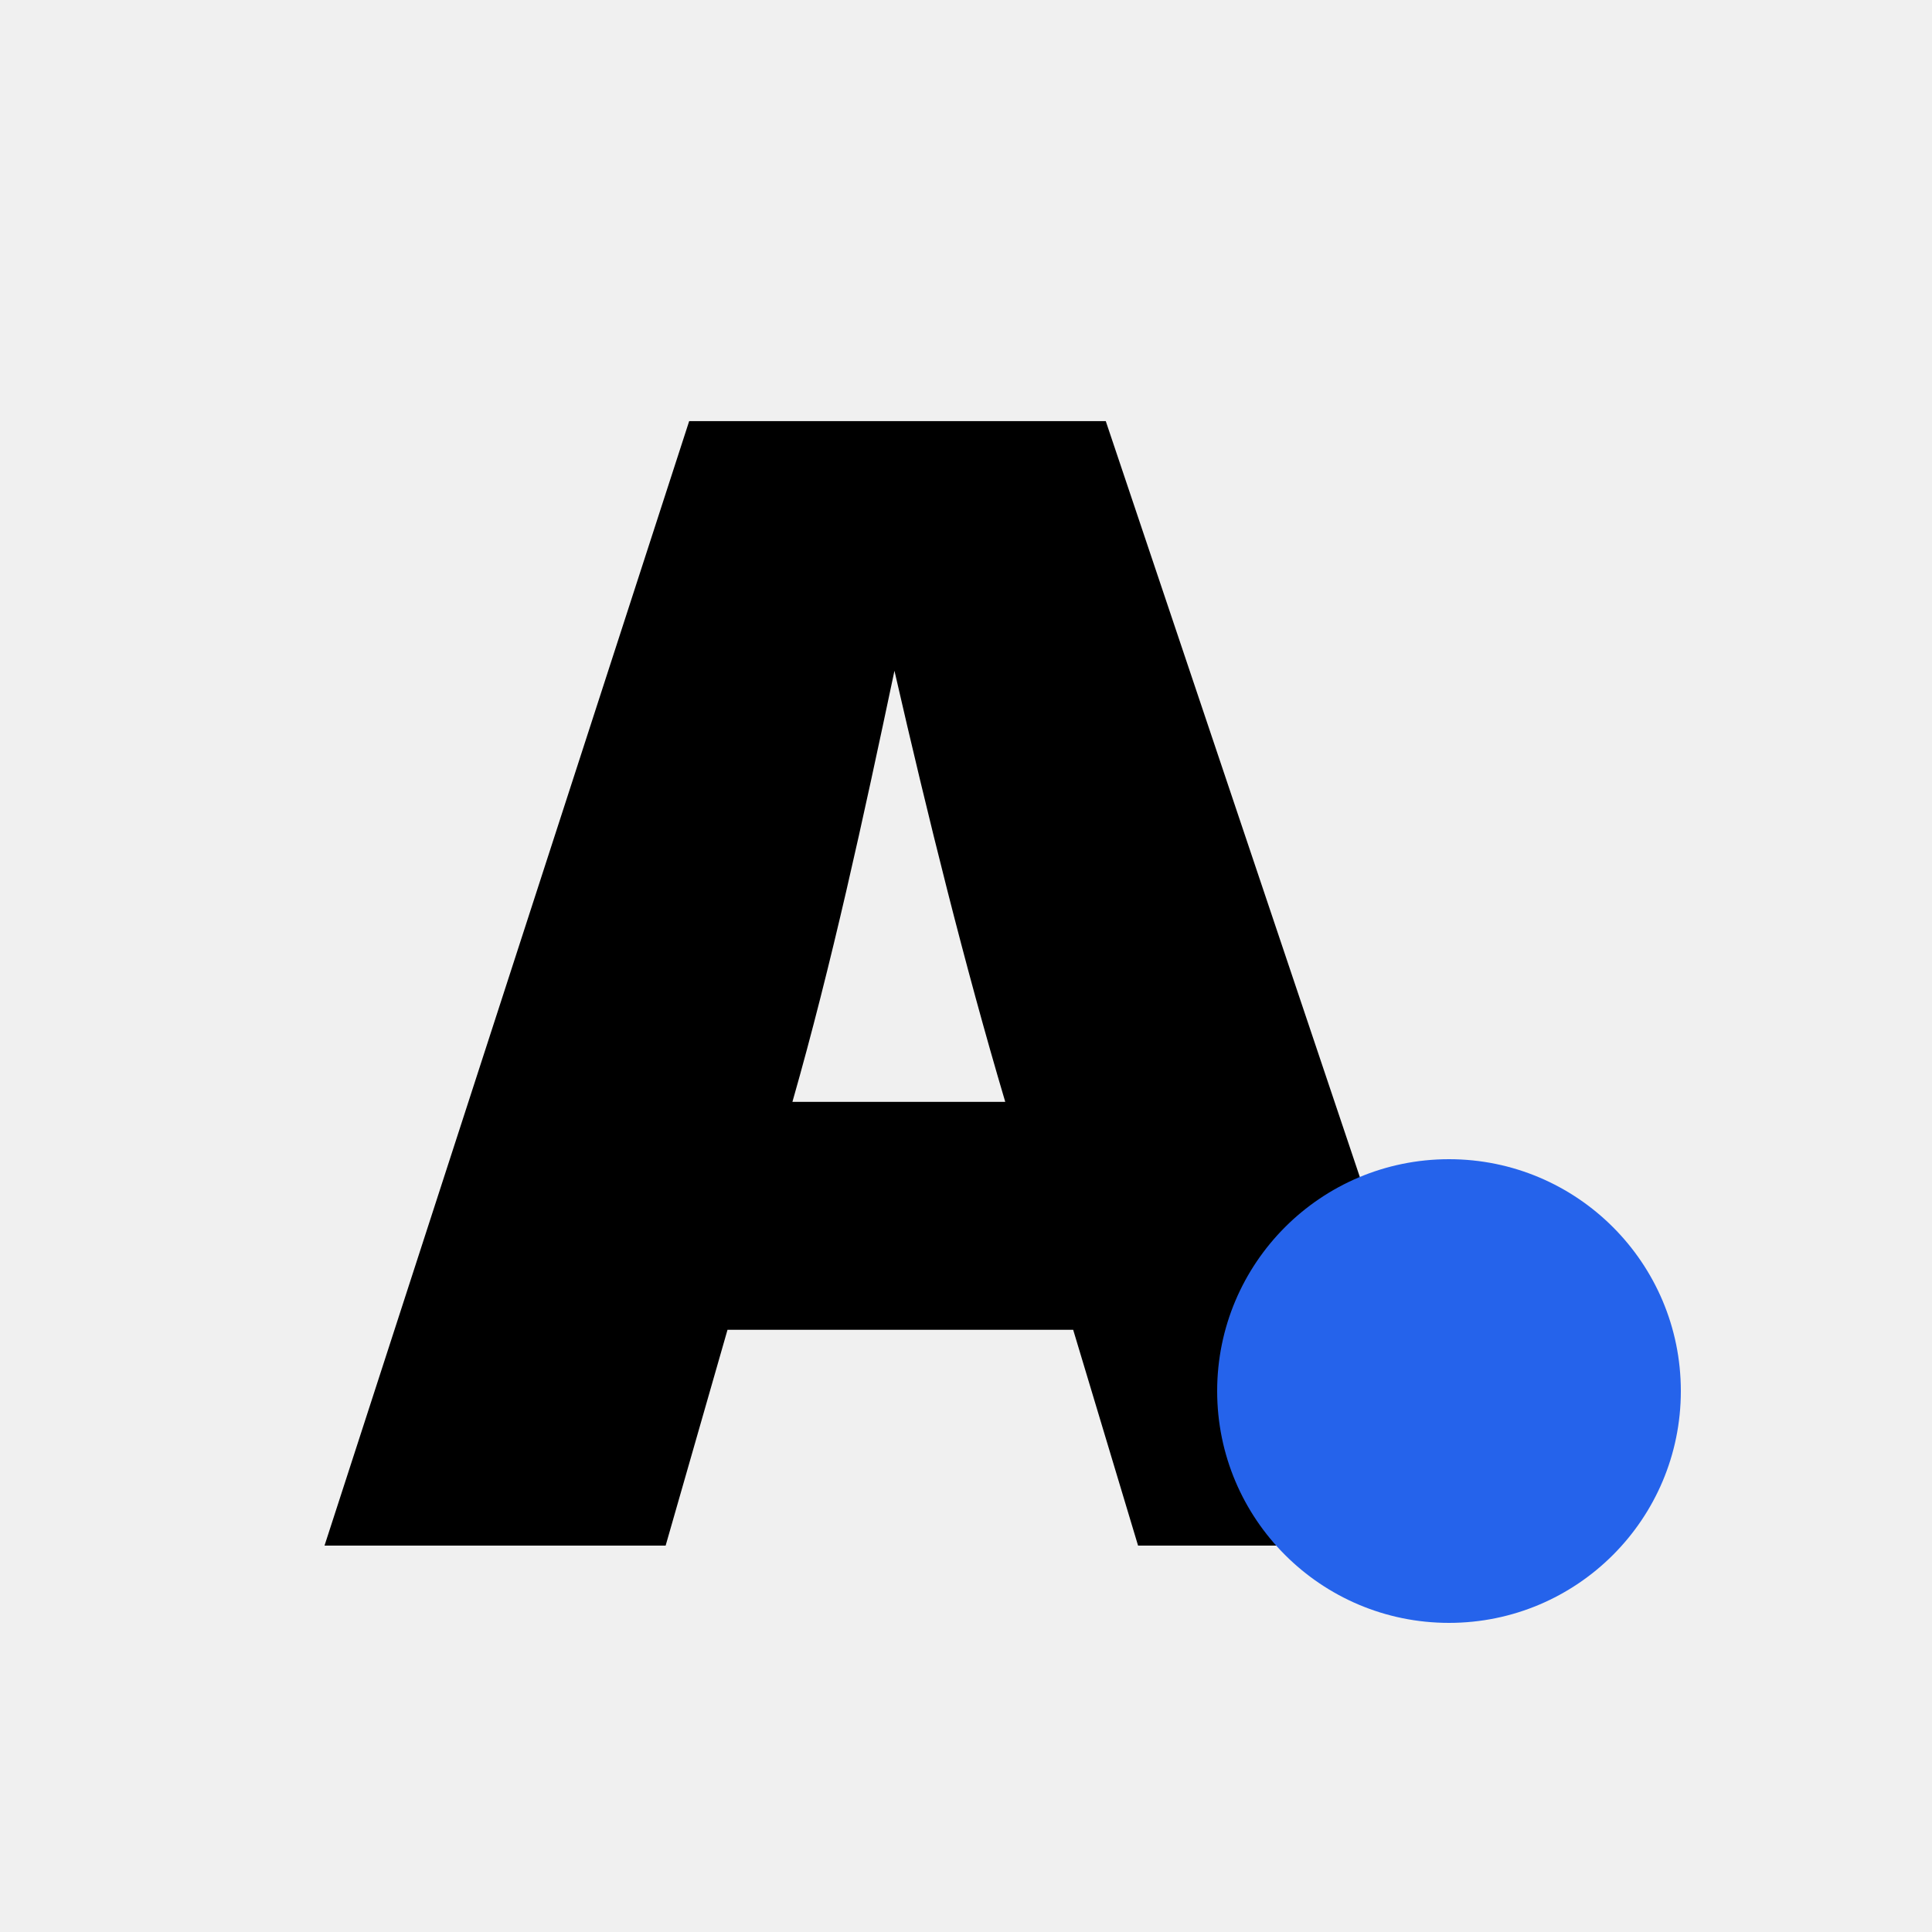
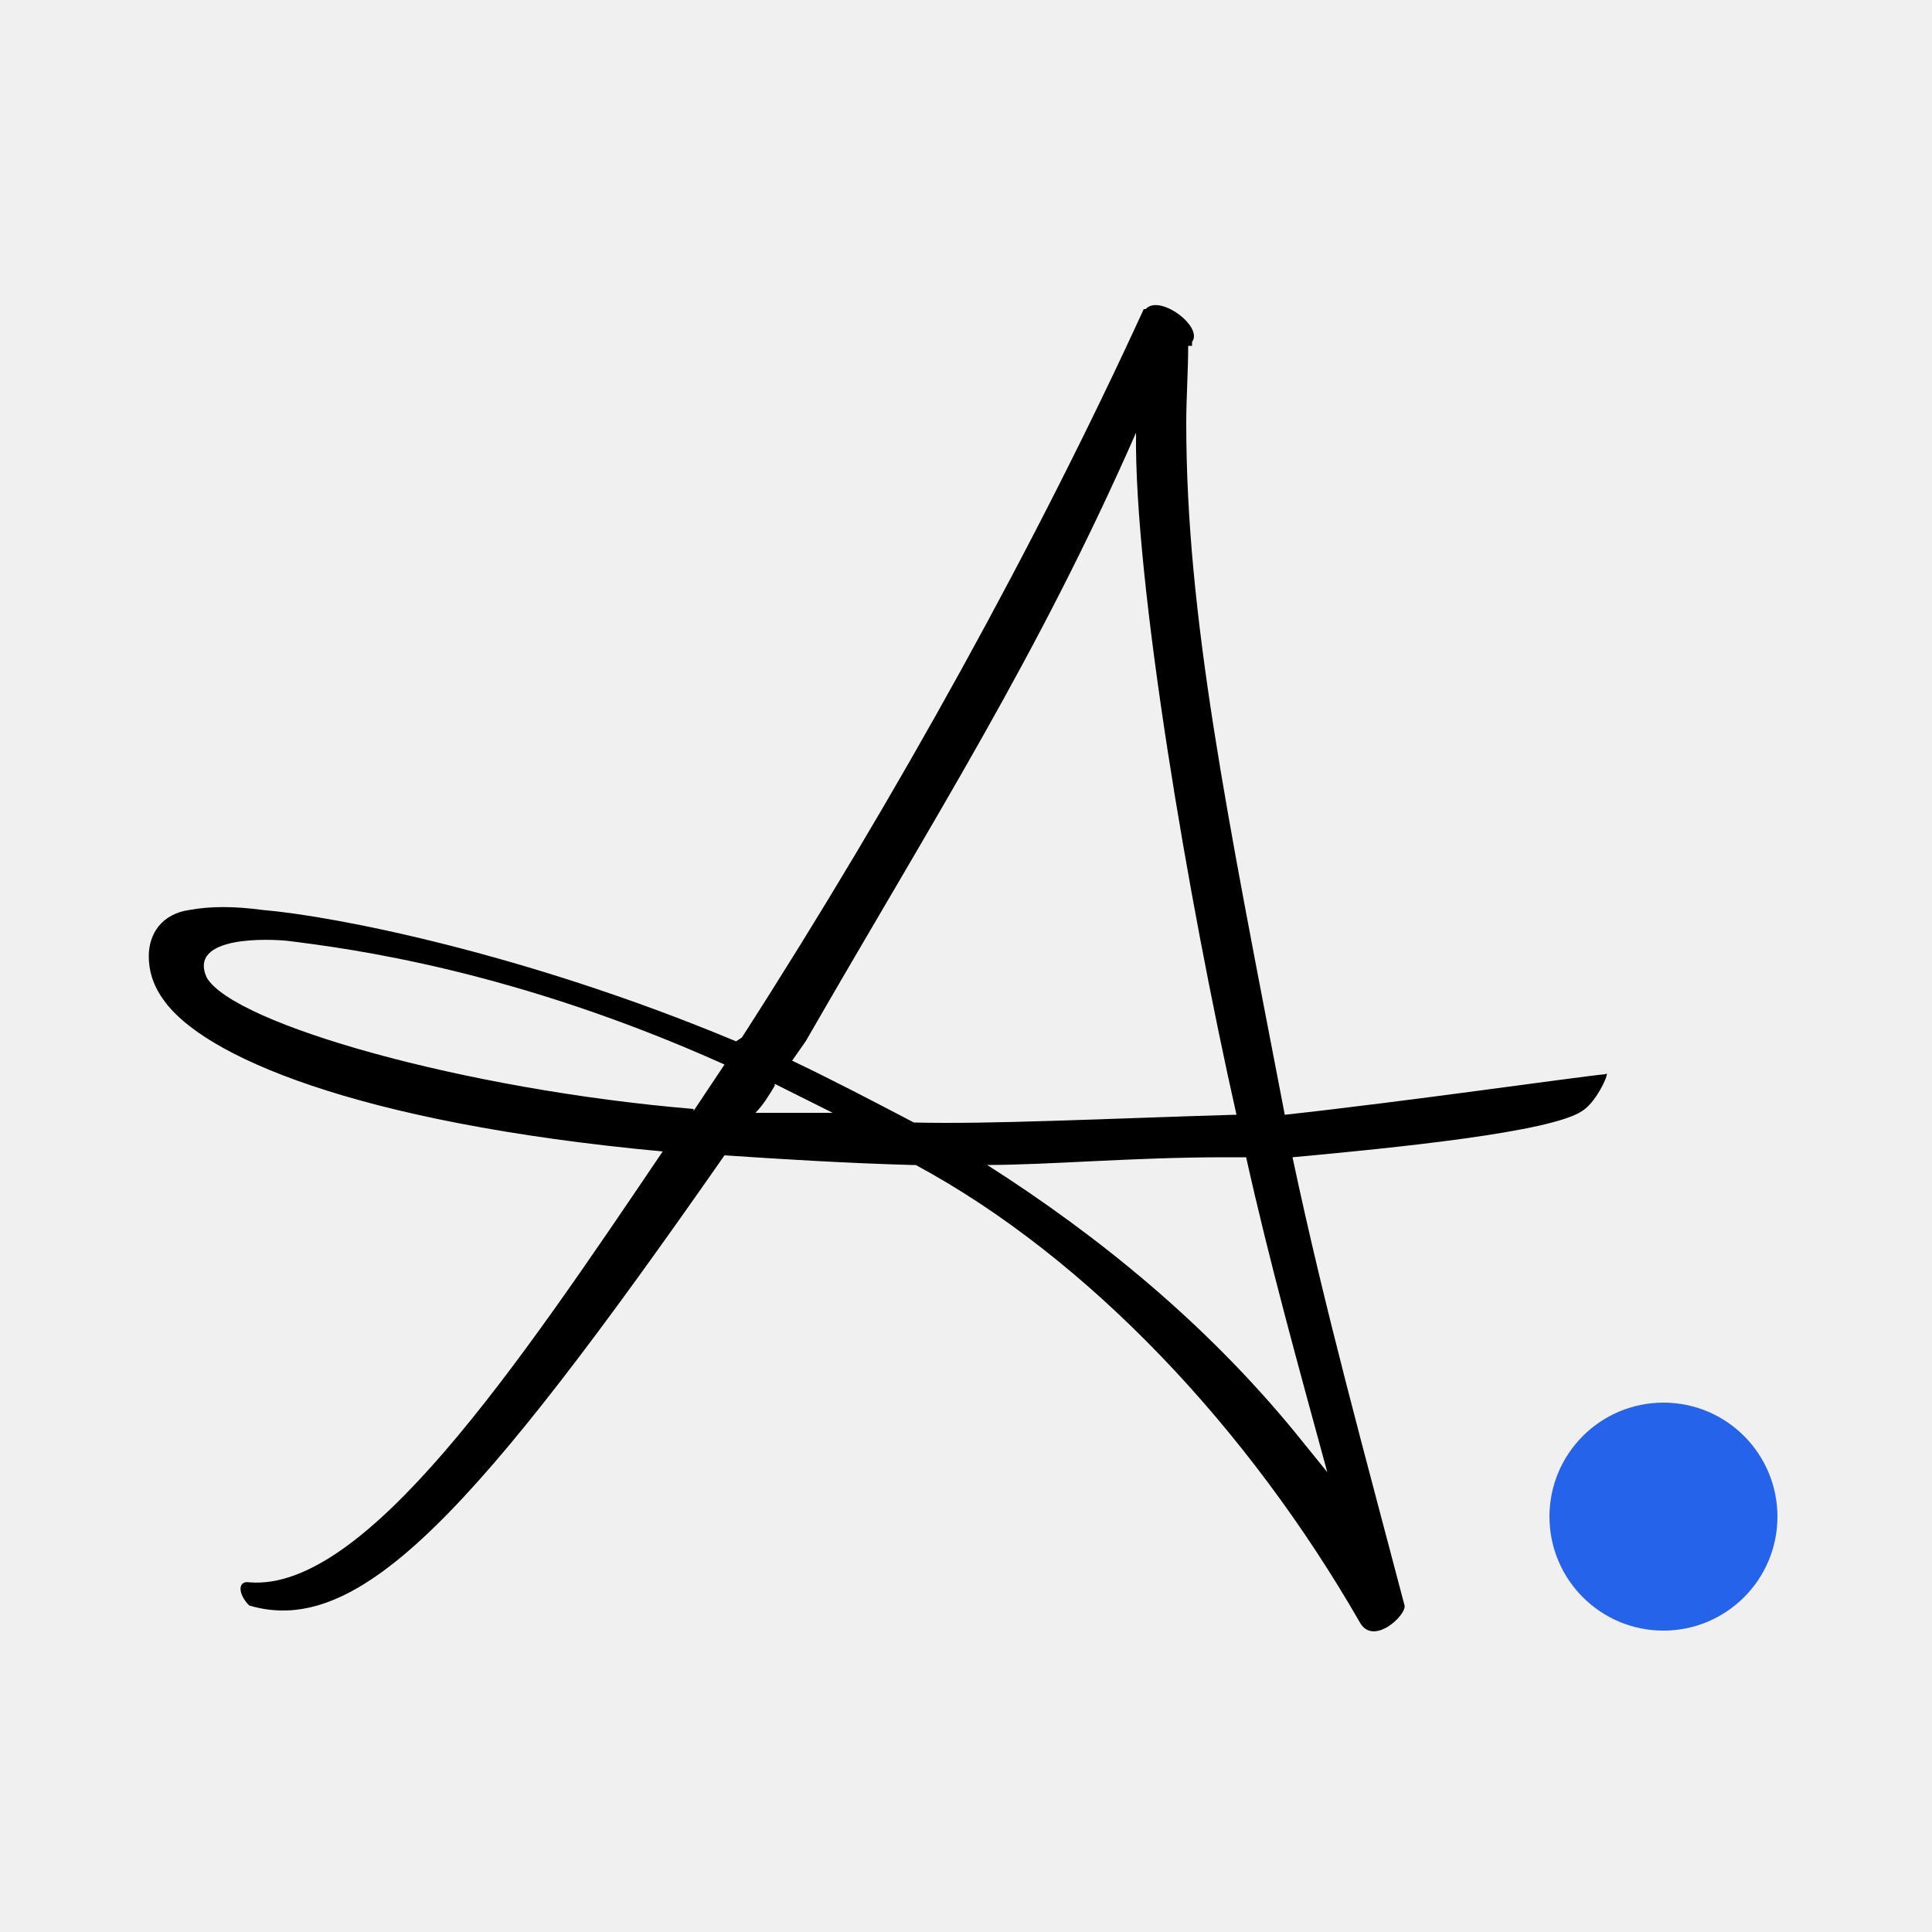
- <svg xmlns="http://www.w3.org/2000/svg" viewBox="0 0 100 100">
-   <style>
-     text { 
-       font-family: system-ui, -apple-system, sans-serif; 
-       font-weight: 900; 
-       font-size: 80px; 
-       letter-spacing: -5px;
-     }
-     @media (prefers-color-scheme: dark) { 
-       text { fill: #ffffff; } 
-     }
-     @media (prefers-color-scheme: light) { 
-       text { fill: #000000; } 
-     }
-   </style>
-   <text x="15" y="80">A</text>
-   <circle cx="75" cy="72" r="12" fill="#2563EB" />
+ <svg xmlns="http://www.w3.org/2000/svg" id="Layer_1" version="1.1" viewBox="0 0 100 100">
+   <defs>
+     <style>
+       .st0 {
+         isolation: isolate;
+       }
+ 
+       .st1 {
+         fill: #2563eb;
+       }
+     </style>
+   </defs>
+   <g class="st0">
+     <path d="M38.4,53.7c8.1-12.6,15.3-25.7,20.8-37.7h0c0,0,.1,0,.1,0h0c.7-.8,3,.9,2.4,1.7v.2h-.2c0,1.3-.1,2.7-.1,4,0,10,2.1,20.2,5.1,35.8,6.4-.7,15.4-2,16.6-2.1.3-.3-.4,1.4-1.2,1.9-1.6,1.1-9.6,1.9-15,2.4,1.7,8,3.7,15.2,5.8,23.2.1.5-1.6,2.1-2.3.9-5.8-10.1-14.1-18.9-23-23.7h-.2c-3.5-.1-6.7-.3-9.7-.5-12.9,18.5-18.9,25-24.6,23.3-.6-.6-.6-1.3,0-1.2,6,.5,13.9-11.2,21.4-22.3-16.1-1.5-23.8-5-25.8-7.8-.6-.8-.8-1.6-.8-2.3,0-1.2.7-2.2,2.1-2.4,1.1-.2,2.3-.2,3.8,0,3.6.3,13.5,2.2,24.5,6.8ZM35.9,57.5l1.6-2.4c-10.9-4.9-19.4-6-22.6-6.4-.9-.1-5.2-.3-4.2,1.9,1.4,2.4,13.3,5.8,25.2,6.8ZM40.1,56.2c-.3.5-.6,1-1,1.4,1.4,0,2.7,0,4,0l-3-1.5ZM64,57.7h0c-2.5-11.1-5.3-27.6-5.2-35.3-5.1,11.6-10.3,19.7-17.1,31.5l-.7,1c2.1,1,4.2,2.1,6.3,3.2,3.9.1,9.9-.2,16.6-.4ZM51.1,60.3c5.8,3.7,11.3,8.2,15.9,13.8l1.7,2.1c-1.5-5.5-3-10.9-4.2-16.3h-1.1c-4.8,0-9.1.4-12.4.4Z" />
+   </g>
+   <circle class="st1" cx="86.1" cy="78.5" r="5.9" />
</svg>
